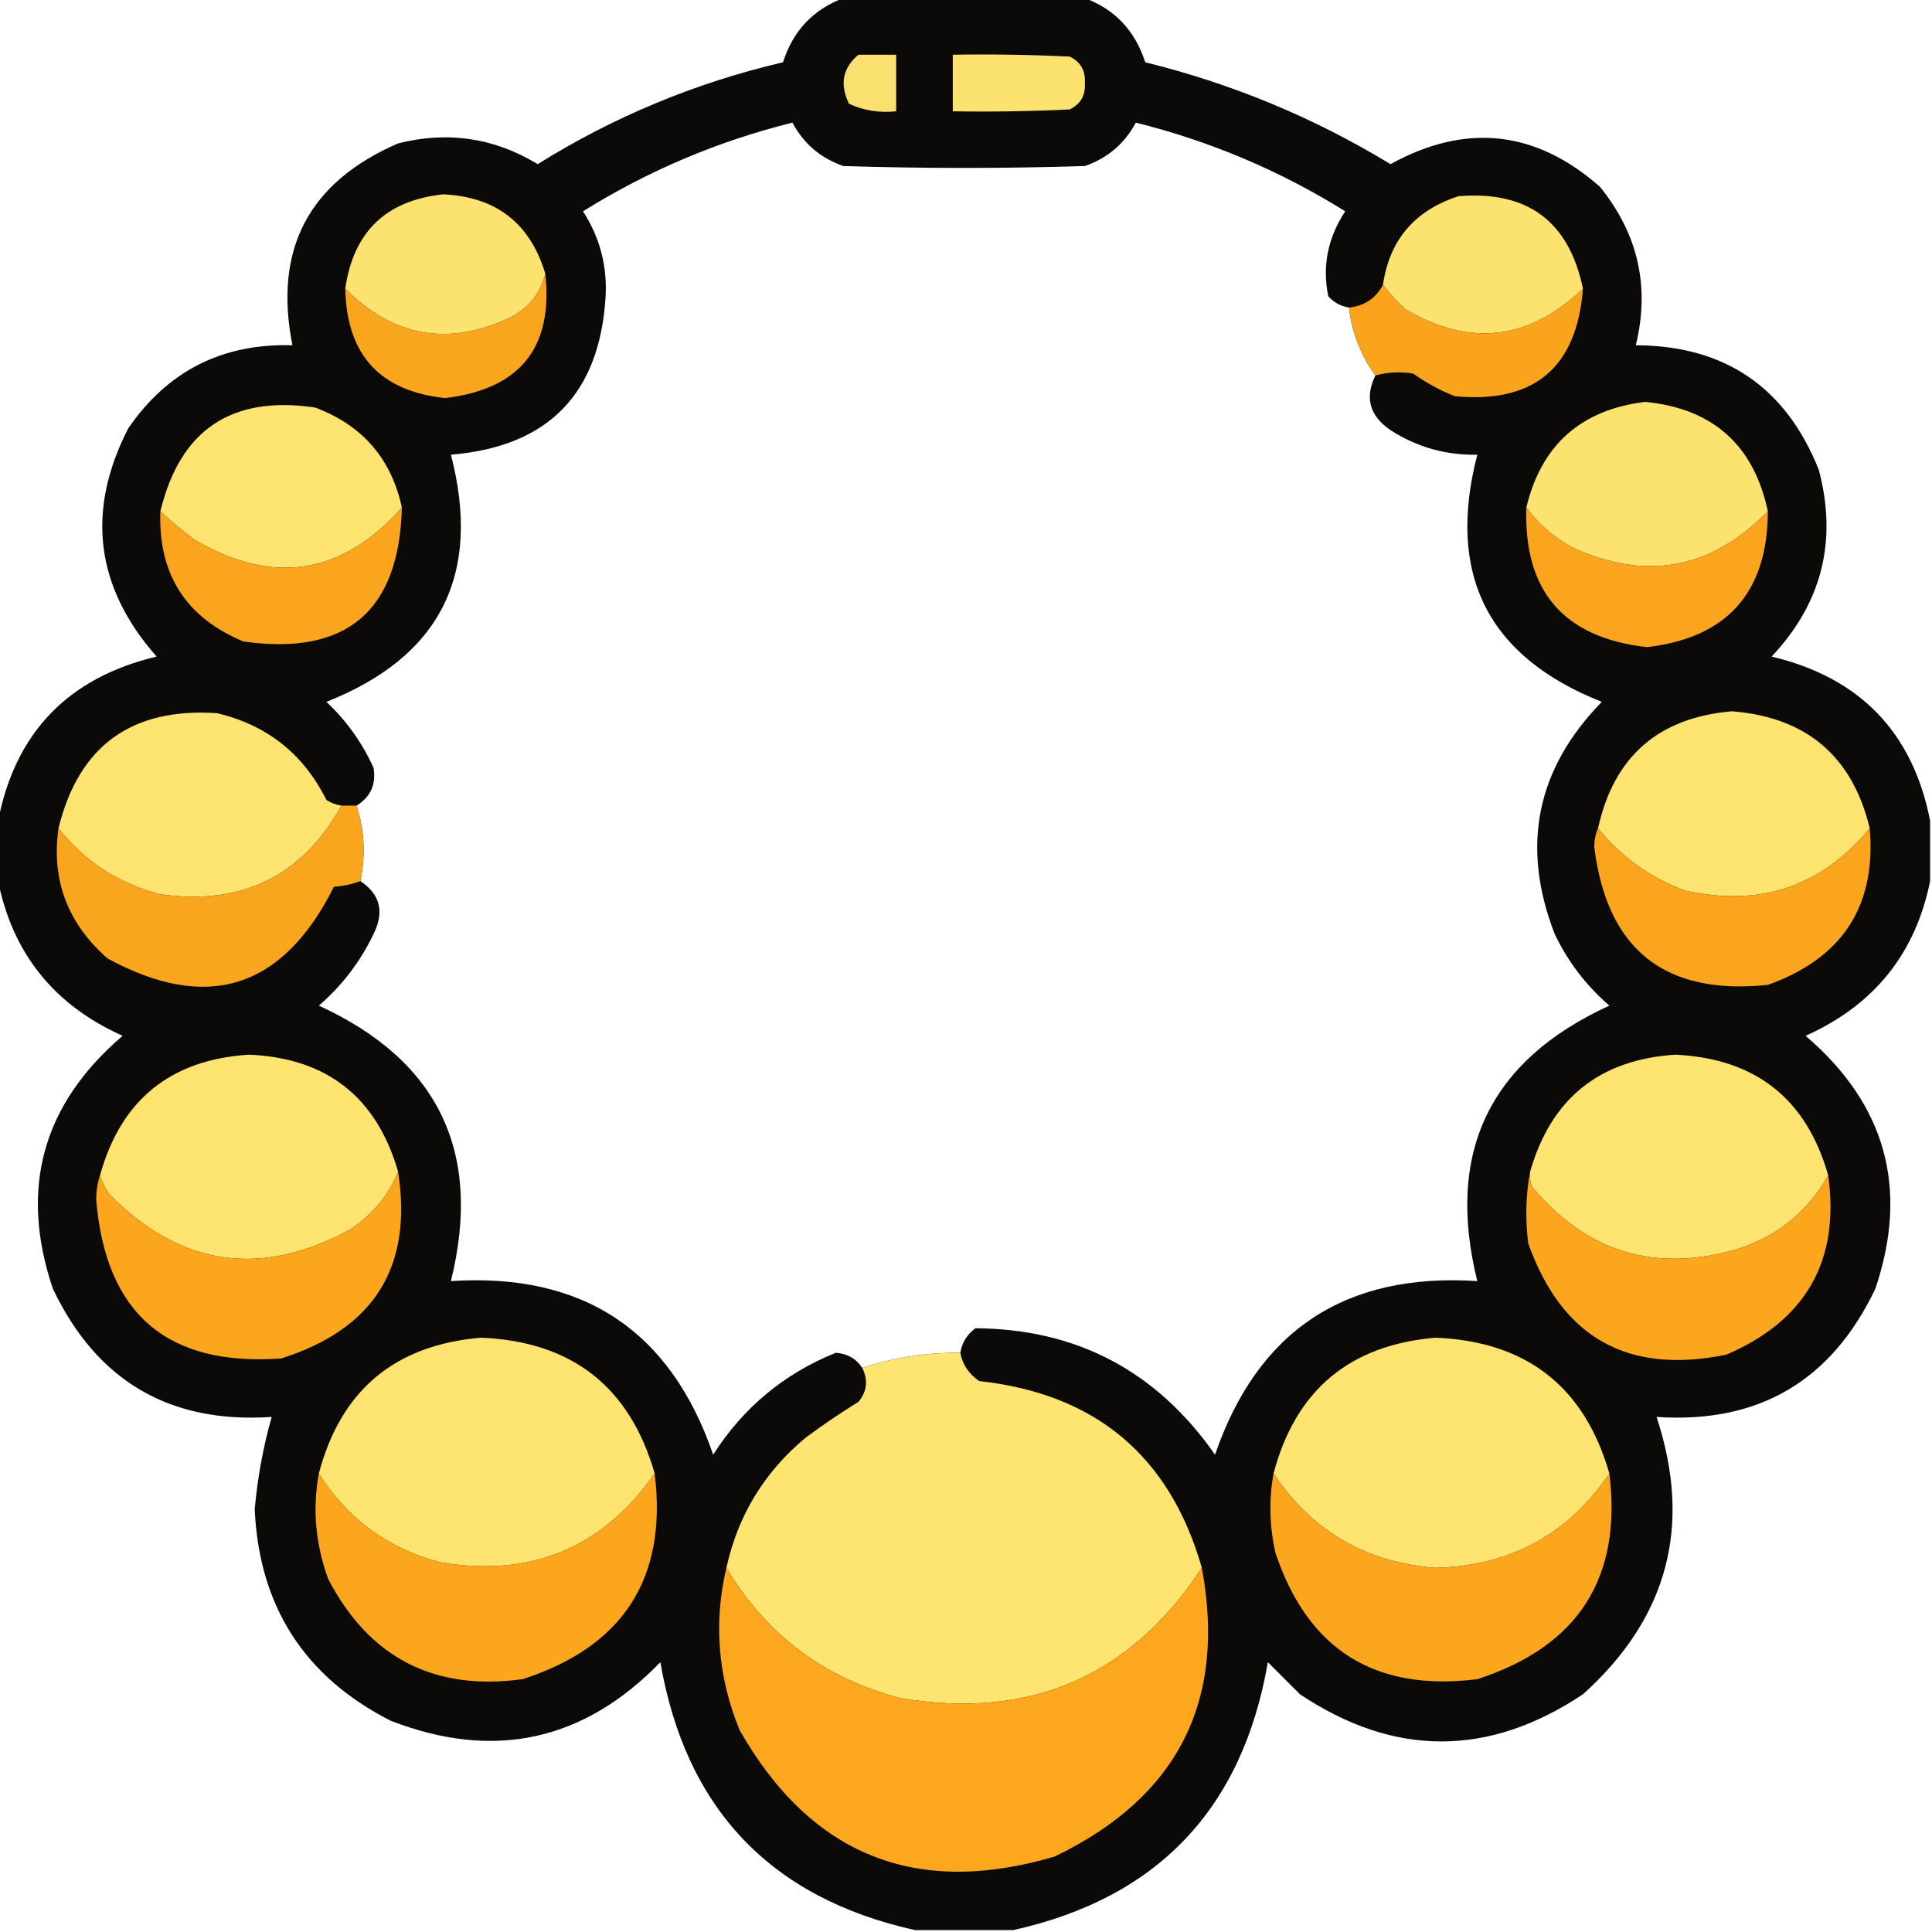
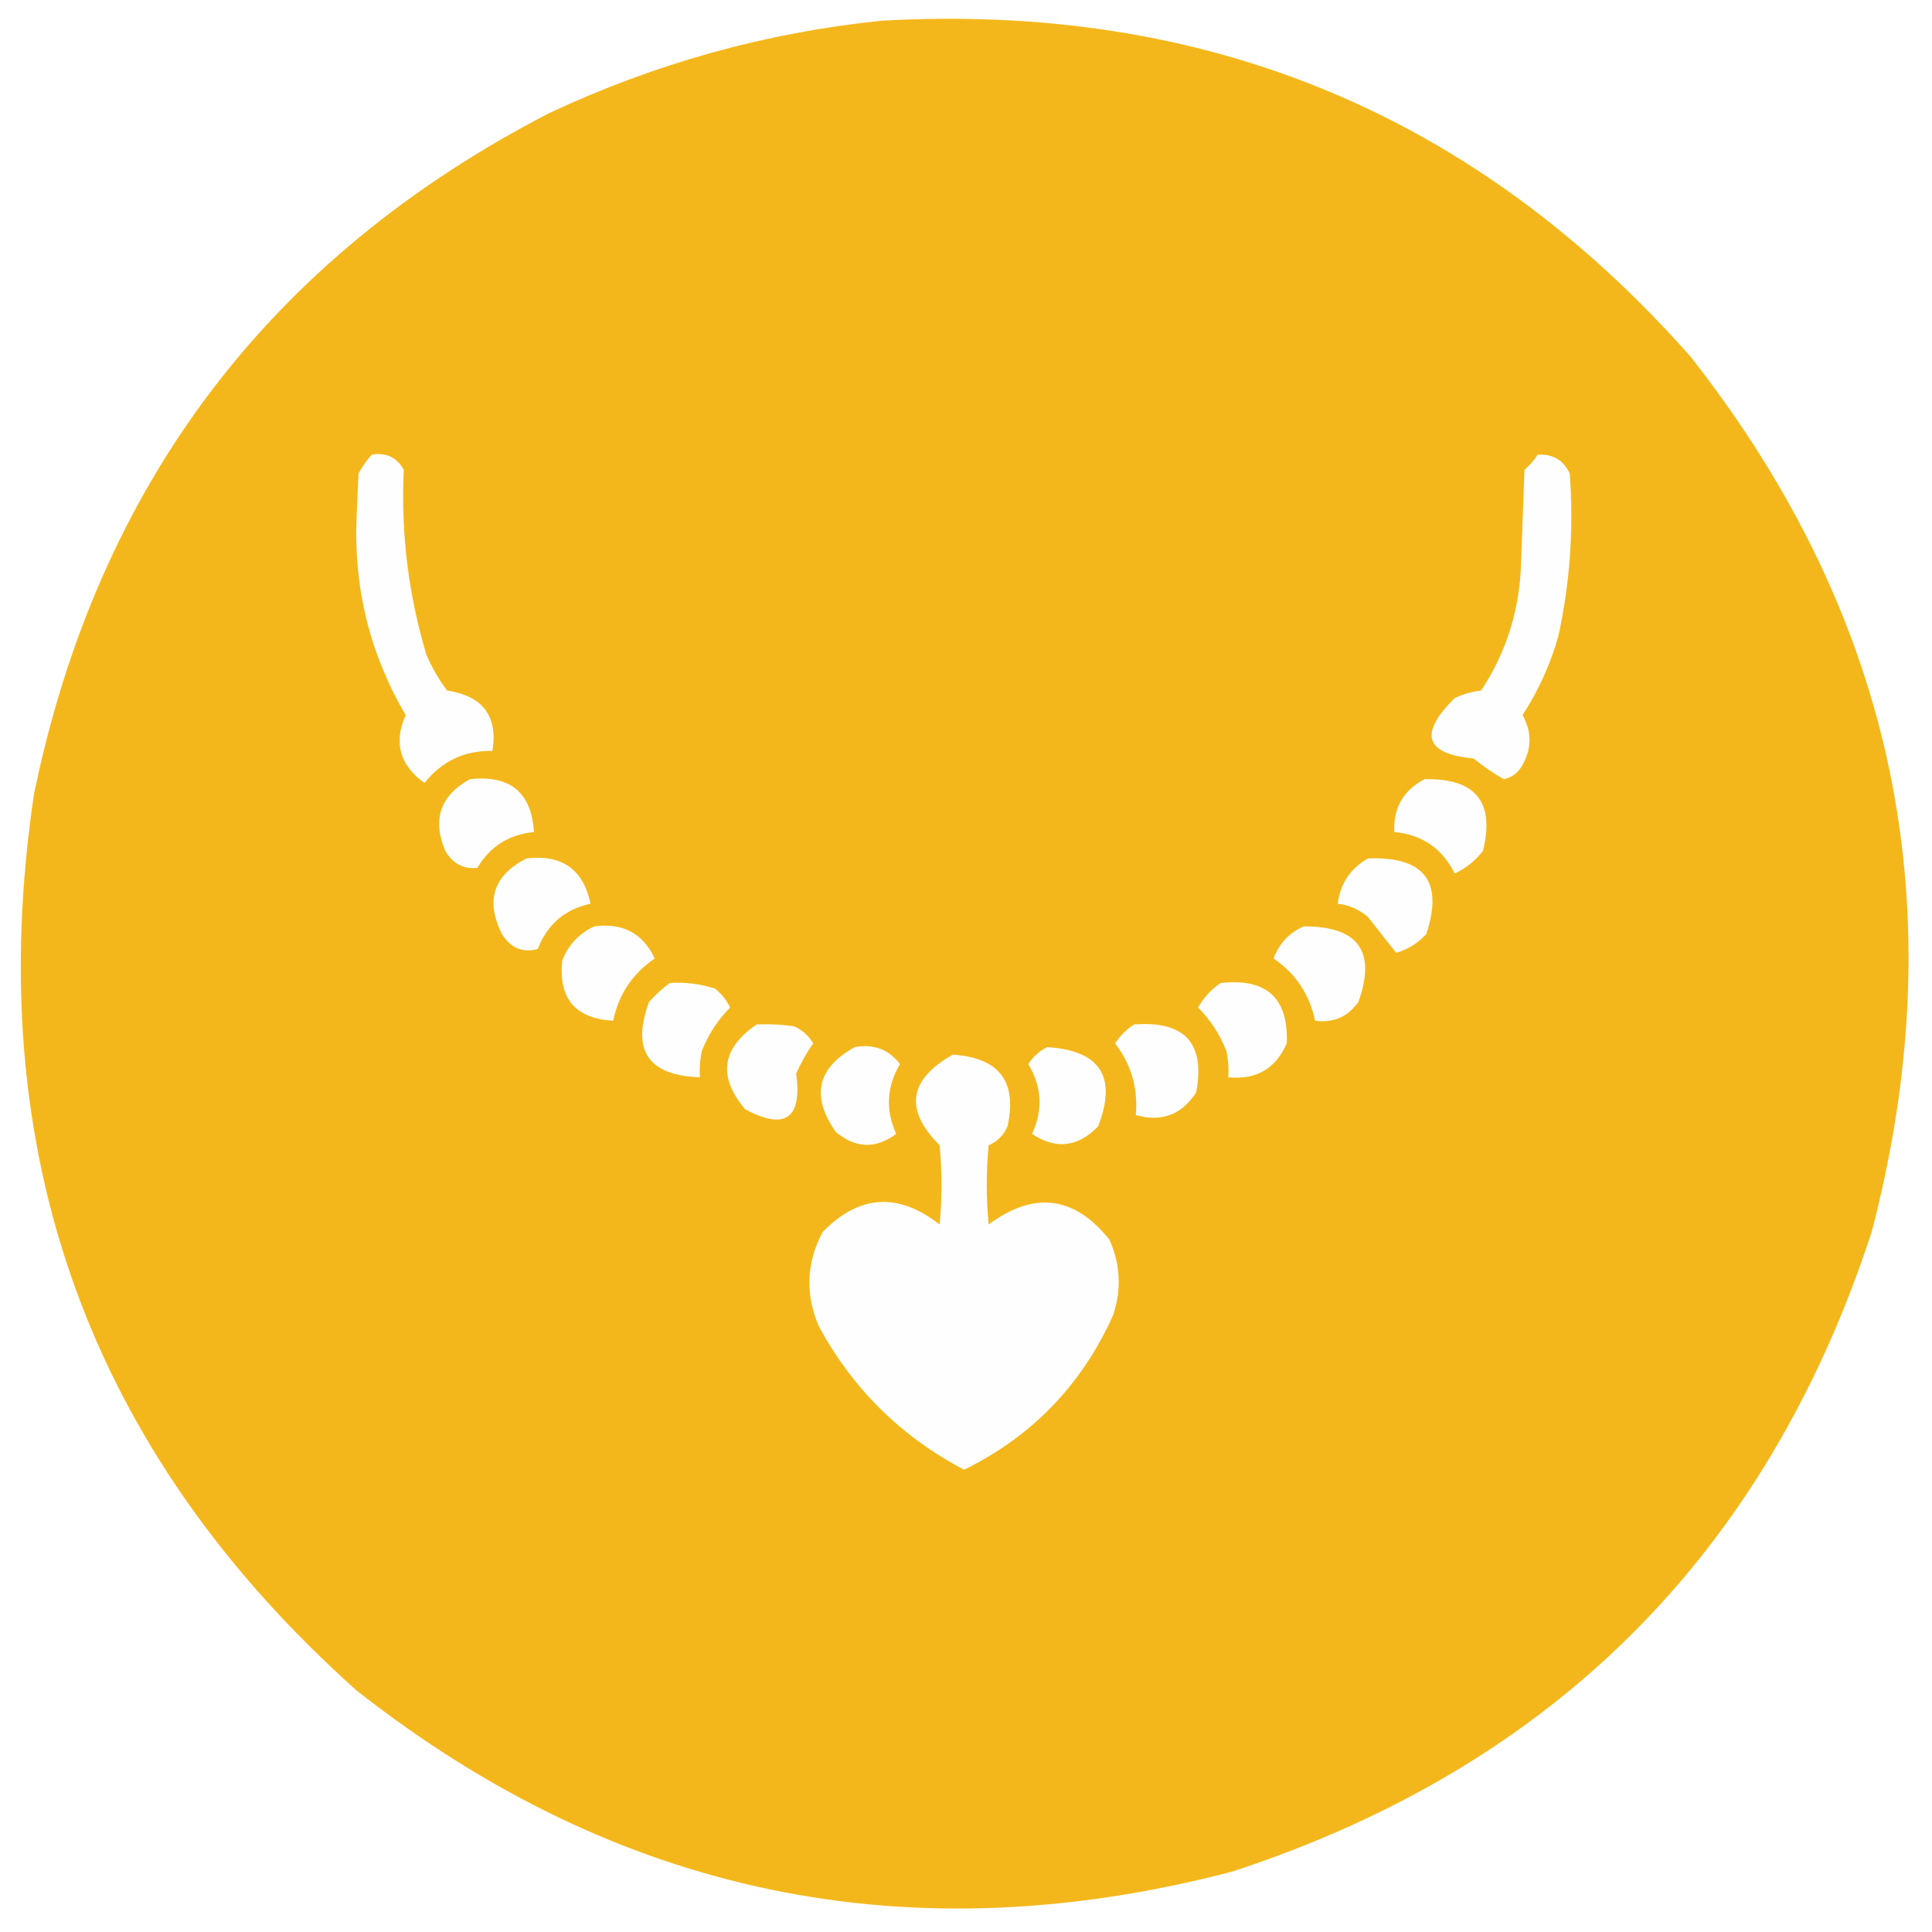
<svg xmlns="http://www.w3.org/2000/svg" version="1.1" width="512px" height="512px" style="shape-rendering:geometricPrecision; text-rendering:geometricPrecision; image-rendering:optimizeQuality; fill-rule:evenodd; clip-rule:evenodd">
  <g>
-     <path style="opacity:0.963" fill="#020100" d="M 223.5,-0.5 C 244.833,-0.5 266.167,-0.5 287.5,-0.5C 295.495,2.5 300.829,8.166 303.5,16.5C 326.578,22.19 348.244,31.19 368.5,43.5C 388.468,32.505 406.968,34.505 424,49.5C 434.131,62.016 437.297,76.016 433.5,91.5C 457.09,91.589 473.256,102.589 482,124.5C 486.999,143.339 482.832,159.839 469.5,174C 492.913,179.577 506.913,194.077 511.5,217.5C 511.5,222.833 511.5,228.167 511.5,233.5C 507.623,252.728 496.623,266.395 478.5,274.5C 499.768,292.678 505.935,315.011 497,341.5C 485.356,365.988 466.023,377.321 439,375.5C 448.523,404.242 442.023,428.742 419.5,449C 394.5,465.667 369.5,465.667 344.5,449C 341.667,446.167 338.833,443.333 336,440.5C 329.279,479.343 306.779,503.01 268.5,511.5C 259.833,511.5 251.167,511.5 242.5,511.5C 204.221,503.01 181.721,479.343 175,440.5C 154.674,461.456 130.841,466.623 103.5,456C 80.68,444.376 68.68,425.709 67.5,400C 68.251,391.589 69.751,383.422 72,375.5C 44.977,377.321 25.644,365.988 14,341.5C 5.065,315.011 11.232,292.678 32.5,274.5C 14.377,266.395 3.377,252.728 -0.5,233.5C -0.5,228.167 -0.5,222.833 -0.5,217.5C 4.087,194.077 18.087,179.577 41.5,174C 25.256,155.552 22.756,135.385 34,113.5C 44.454,98.286 58.954,90.953 77.5,91.5C 72.444,66.111 81.778,48.278 105.5,38C 118.654,34.681 130.988,36.514 142.5,43.5C 162.647,30.929 184.314,21.929 207.5,16.5C 210.171,8.166 215.505,2.5 223.5,-0.5 Z M 357.5,81.5 C 358.268,88.142 360.601,94.142 364.5,99.5C 361.615,105.362 362.948,110.196 368.5,114C 375.519,118.504 383.186,120.671 391.5,120.5C 383.275,152.217 394.275,174.051 424.5,186C 407.149,203.753 402.983,224.253 412,247.5C 415.491,254.829 420.324,261.162 426.5,266.5C 394.72,281.063 383.054,305.396 391.5,339.5C 356.507,337.231 333.34,352.564 322,385.5C 306.499,363.335 285.332,352.169 258.5,352C 256.266,353.638 254.933,355.805 254.5,358.5C 245.605,358.413 236.938,359.746 228.5,362.5C 226.9,360.061 224.567,358.728 221.5,358.5C 207.822,364.006 196.989,373.006 189,385.5C 177.66,352.564 154.493,337.231 119.5,339.5C 127.924,305.406 116.258,281.072 84.5,266.5C 90.676,261.162 95.509,254.829 99,247.5C 101.914,241.64 100.748,236.974 95.5,233.5C 96.93,226.719 96.597,220.053 94.5,213.5C 98.214,211.2 99.714,207.867 99,203.5C 95.997,196.831 91.831,190.998 86.5,186C 116.725,174.051 127.725,152.217 119.5,120.5C 145.303,118.364 158.969,104.364 160.5,78.5C 160.918,70.338 158.918,62.838 154.5,56C 171.724,45.255 190.224,37.422 210,32.5C 212.981,38.08 217.481,41.913 223.5,44C 244.833,44.667 266.167,44.667 287.5,44C 293.519,41.913 298.019,38.08 301,32.5C 320.776,37.422 339.276,45.255 356.5,56C 351.87,62.997 350.37,70.497 352,78.5C 353.488,80.16 355.321,81.16 357.5,81.5 Z" />
+     <path style="opacity:0.997" fill="#f4b71b" d="M 233.5,5.5 C 319.661,0.589 391.161,30.256 448,94.5C 502.367,163.662 518.367,240.995 496,326.5C 468.167,411.667 411.667,468.167 326.5,496C 240.991,518.366 163.658,502.366 94.5,448C 23.427,384.467 -5.073,305.3 9,210.5C 25.894,128.482 71.394,68.315 145.5,30C 173.562,16.821 202.895,8.654 233.5,5.5 Z" />
  </g>
  <g>
-     <path style="opacity:1" fill="#fae06e" d="M 227.5,14.5 C 230.833,14.5 234.167,14.5 237.5,14.5C 237.5,19.5 237.5,24.5 237.5,29.5C 233.089,29.979 228.922,29.312 225,27.5C 222.467,22.351 223.3,18.018 227.5,14.5 Z" />
+     <path style="opacity:1" fill="#fdfefd" d="M 98.5,120.5 C 102.273,119.822 105.106,121.156 107,124.5C 106.221,141.205 108.221,157.538 113,173.5C 114.455,176.912 116.288,180.079 118.5,183C 127.972,184.448 131.972,189.781 130.5,199C 123.095,198.869 117.095,201.703 112.5,207.5C 105.937,202.815 104.27,196.815 107.5,189.5C 98.033,173.347 93.699,155.847 94.5,137C 94.667,133.167 94.833,129.333 95,125.5C 95.997,123.677 97.164,122.01 98.5,120.5 Z" />
  </g>
  <g>
-     <path style="opacity:1" fill="#fce26f" d="M 252.5,14.5 C 262.839,14.334 273.172,14.5 283.5,15C 286.366,16.393 287.699,18.726 287.5,22C 287.717,25.235 286.383,27.568 283.5,29C 273.172,29.5 262.839,29.666 252.5,29.5C 252.5,24.5 252.5,19.5 252.5,14.5 Z" />
+     <path style="opacity:1" fill="#fdfefd" d="M 407.5,120.5 C 411.493,120.245 414.326,121.911 416,125.5C 417.081,139.977 416.081,154.31 413,168.5C 410.892,175.996 407.725,182.996 403.5,189.5C 406.108,194.218 405.941,198.885 403,203.5C 401.883,205.124 400.383,206.124 398.5,206.5C 395.72,204.897 393.054,203.063 390.5,201C 377.606,199.807 375.939,194.473 385.5,185C 387.715,183.956 390.048,183.29 392.5,183C 398.784,173.481 402.284,162.981 403,151.5C 403.333,142.5 403.667,133.5 404,124.5C 405.376,123.295 406.542,121.962 407.5,120.5 Z" />
  </g>
  <g>
-     <path style="opacity:1" fill="#fce26f" d="M 144.5,72.5 C 143.288,77.567 140.288,81.4 135.5,84C 119.016,91.907 104.349,89.407 91.5,76.5C 93.66,61.417 102.326,53.084 117.5,51.5C 131.498,52.173 140.498,59.173 144.5,72.5 Z" />
+     <path style="opacity:1" fill="#fdfefd" d="M 124.5,206.5 C 135.191,205.319 140.858,209.986 141.5,220.5C 134.889,221.138 129.889,224.305 126.5,230C 122.835,230.387 120.002,228.887 118,225.5C 114.501,217.175 116.668,210.841 124.5,206.5 Z" />
  </g>
  <g>
-     <path style="opacity:1" fill="#fce26f" d="M 419.5,76.5 C 405.202,90.163 389.535,91.997 372.5,82C 370.294,79.963 368.294,77.797 366.5,75.5C 368.21,63.611 374.877,55.778 386.5,52C 404.798,50.477 415.798,58.644 419.5,76.5 Z" />
+     <path style="opacity:1" fill="#fdfefd" d="M 377.5,206.5 C 391.047,206.201 396.213,212.534 393,225.5C 390.996,228.09 388.496,230.09 385.5,231.5C 382.228,224.862 376.894,221.195 369.5,220.5C 369.214,214.125 371.88,209.459 377.5,206.5 Z" />
  </g>
  <g>
-     <path style="opacity:0.994" fill="#fba51e" d="M 366.5,75.5 C 368.294,77.797 370.294,79.963 372.5,82C 389.535,91.997 405.202,90.163 419.5,76.5C 417.867,97.492 406.534,106.992 385.5,105C 381.6,103.435 377.934,101.435 374.5,99C 371.132,98.457 367.799,98.624 364.5,99.5C 360.601,94.142 358.268,88.142 357.5,81.5C 361.587,81.072 364.587,79.072 366.5,75.5 Z" />
+     <path style="opacity:1" fill="#fdfefd" d="M 139.5,227.5 C 148.926,226.366 154.593,230.366 156.5,239.5C 149.719,240.942 145.052,244.942 142.5,251.5C 138.492,252.59 135.325,251.256 133,247.5C 128.602,238.642 130.769,231.975 139.5,227.5 Z" />
  </g>
  <g>
-     <path style="opacity:1" fill="#f9a51e" d="M 144.5,72.5 C 146.668,92.109 137.835,103.109 118,105.5C 100.693,103.689 91.859,94.022 91.5,76.5C 104.349,89.407 119.016,91.907 135.5,84C 140.288,81.4 143.288,77.567 144.5,72.5 Z" />
+     <path style="opacity:1" fill="#fdfefd" d="M 362.5,227.5 C 377.421,226.9 382.588,233.567 378,247.5C 375.822,249.924 373.155,251.59 370,252.5C 367.525,249.353 365.025,246.186 362.5,243C 360.182,241.007 357.516,239.841 354.5,239.5C 355.206,234.138 357.873,230.138 362.5,227.5 Z" />
  </g>
  <g>
-     <path style="opacity:1" fill="#fde36f" d="M 106.5,134.5 C 90.582,152.404 72.249,155.238 51.5,143C 48.291,140.613 45.291,138.113 42.5,135.5C 47.724,113.881 61.391,104.714 83.5,108C 96.025,112.687 103.692,121.521 106.5,134.5 Z" />
+     <path style="opacity:1" fill="#fdfefd" d="M 157.5,245.5 C 165.024,244.49 170.357,247.323 173.5,254C 167.609,258.05 163.943,263.55 162.5,270.5C 152.437,269.933 147.937,264.6 149,254.5C 150.688,250.315 153.521,247.315 157.5,245.5 Z" />
  </g>
  <g>
-     <path style="opacity:1" fill="#fce26f" d="M 468.5,135.5 C 453.45,150.9 436.117,154.066 416.5,145C 411.689,142.351 407.689,138.851 404.5,134.5C 408.46,117.92 418.96,108.586 436,106.5C 453.932,108.268 464.765,117.934 468.5,135.5 Z" />
+     <path style="opacity:1" fill="#fdfefd" d="M 345.5,245.5 C 359.954,245.445 364.788,252.111 360,265.5C 357.181,269.493 353.347,271.16 348.5,270.5C 347.057,263.55 343.391,258.05 337.5,254C 339.007,249.995 341.674,247.161 345.5,245.5 Z" />
  </g>
  <g>
-     <path style="opacity:1" fill="#fba51e" d="M 106.5,134.5 C 105.792,162.024 91.792,173.857 64.5,170C 49.229,163.637 41.896,152.137 42.5,135.5C 45.291,138.113 48.291,140.613 51.5,143C 72.249,155.238 90.582,152.404 106.5,134.5 Z" />
+     <path style="opacity:1" fill="#fdfefd" d="M 177.5,260.5 C 181.605,260.234 185.605,260.734 189.5,262C 191.227,263.389 192.561,265.056 193.5,267C 190.229,270.283 187.729,274.116 186,278.5C 185.503,280.81 185.337,283.143 185.5,285.5C 171.769,285.034 167.269,278.368 172,265.5C 173.73,263.598 175.563,261.931 177.5,260.5 Z" />
  </g>
  <g>
-     <path style="opacity:1" fill="#fba51e" d="M 404.5,134.5 C 407.689,138.851 411.689,142.351 416.5,145C 436.117,154.066 453.45,150.9 468.5,135.5C 468.432,156.993 457.765,168.993 436.5,171.5C 414.436,169.043 403.769,156.71 404.5,134.5 Z" />
+     <path style="opacity:1" fill="#fdfefd" d="M 323.5,260.5 C 335.664,259.17 341.497,264.504 341,276.5C 338.073,283.218 332.906,286.218 325.5,285.5C 325.663,283.143 325.497,280.81 325,278.5C 323.271,274.116 320.771,270.283 317.5,267C 319.014,264.322 321.014,262.155 323.5,260.5 Z" />
  </g>
  <g>
-     <path style="opacity:1" fill="#fde36f" d="M 90.5,213.5 C 80.08,232.209 64.08,240.042 42.5,237C 31.463,234.158 22.463,228.325 15.5,219.5C 20.869,197.651 34.869,187.484 57.5,189C 70.767,192.133 80.434,199.8 86.5,212C 87.745,212.791 89.078,213.291 90.5,213.5 Z" />
+     <path style="opacity:1" fill="#fdfefd" d="M 200.5,271.5 C 203.85,271.335 207.183,271.502 210.5,272C 212.64,272.973 214.307,274.473 215.5,276.5C 213.747,279.005 212.247,281.671 211,284.5C 212.596,296.448 208.096,299.615 197.5,294C 190.186,285.384 191.186,277.884 200.5,271.5 Z" />
  </g>
  <g>
-     <path style="opacity:1" fill="#fde370" d="M 495.5,219.5 C 482.71,234.96 466.377,240.46 446.5,236C 437.255,232.572 429.588,227.072 423.5,219.5C 427.686,200.48 439.52,190.147 459,188.5C 478.73,190.071 490.896,200.405 495.5,219.5 Z" />
+     <path style="opacity:1" fill="#fdfefd" d="M 300.5,271.5 C 313.955,270.449 319.455,276.449 317,289.5C 313.146,295.451 307.813,297.451 301,295.5C 301.621,288.407 299.788,282.074 295.5,276.5C 296.882,274.451 298.548,272.785 300.5,271.5 Z" />
  </g>
  <g>
-     <path style="opacity:0.996" fill="#fba61e" d="M 90.5,213.5 C 91.833,213.5 93.167,213.5 94.5,213.5C 96.597,220.053 96.93,226.719 95.5,233.5C 93.369,234.314 91.036,234.814 88.5,235C 74.953,262.072 54.953,268.406 28.5,254C 17.903,244.692 13.569,233.192 15.5,219.5C 22.463,228.325 31.463,234.158 42.5,237C 64.08,240.042 80.08,232.209 90.5,213.5 Z" />
+     <path style="opacity:1" fill="#fdfefd" d="M 226.5,277.5 C 231.545,276.6 235.545,278.1 238.5,282C 234.964,287.993 234.63,294.159 237.5,300.5C 232.074,304.52 226.74,304.353 221.5,300C 214.865,290.515 216.532,283.015 226.5,277.5 Z" />
  </g>
  <g>
-     <path style="opacity:1" fill="#fba51e" d="M 423.5,219.5 C 429.588,227.072 437.255,232.572 446.5,236C 466.377,240.46 482.71,234.96 495.5,219.5C 497.257,240.118 488.257,253.952 468.5,261C 441.217,263.862 425.884,251.695 422.5,224.5C 422.507,222.631 422.84,220.964 423.5,219.5 Z" />
+     <path style="opacity:1" fill="#fdfefd" d="M 277.5,277.5 C 291.604,278.38 296.104,285.38 291,298.5C 285.636,304.036 279.803,304.703 273.5,300.5C 276.434,294.142 276.1,287.976 272.5,282C 273.761,280.038 275.428,278.538 277.5,277.5 Z" />
  </g>
  <g>
-     <path style="opacity:1" fill="#fde370" d="M 105.5,310.5 C 102.884,316.962 98.551,322.129 92.5,326C 68.885,338.684 47.718,335.518 29,316.5C 27.905,314.922 27.072,313.255 26.5,311.5C 32.04,291.474 45.206,280.807 66,279.5C 86.605,280.383 99.772,290.716 105.5,310.5 Z" />
-   </g>
-   <g>
-     <path style="opacity:1" fill="#fde370" d="M 484.5,311.5 C 479.109,321.052 471.109,327.552 460.5,331C 438.678,337.391 420.511,331.891 406,314.5C 405.51,313.207 405.343,311.873 405.5,310.5C 411.041,291.127 423.874,280.794 444,279.5C 465.245,280.521 478.745,291.188 484.5,311.5 Z" />
-   </g>
-   <g>
-     <path style="opacity:1" fill="#fca61e" d="M 105.5,310.5 C 109.437,335.764 99.103,352.264 74.5,360C 44.351,362.187 28.017,348.187 25.5,318C 25.504,315.639 25.837,313.473 26.5,311.5C 27.072,313.255 27.905,314.922 29,316.5C 47.718,335.518 68.885,338.684 92.5,326C 98.551,322.129 102.884,316.962 105.5,310.5 Z" />
-   </g>
-   <g>
-     <path style="opacity:1" fill="#fca61e" d="M 405.5,310.5 C 405.343,311.873 405.51,313.207 406,314.5C 420.511,331.891 438.678,337.391 460.5,331C 471.109,327.552 479.109,321.052 484.5,311.5C 487.612,334.1 478.612,349.933 457.5,359C 431.392,364.365 413.892,354.531 405,329.5C 404.18,322.986 404.347,316.653 405.5,310.5 Z" />
-   </g>
-   <g>
-     <path style="opacity:1" fill="#fde370" d="M 173.5,390.5 C 159.626,410.302 140.626,418.136 116.5,414C 102.694,410.28 92.027,402.447 84.5,390.5C 90.31,368.415 104.643,356.415 127.5,354.5C 151.561,355.513 166.895,367.513 173.5,390.5 Z" />
-   </g>
-   <g>
-     <path style="opacity:1" fill="#fde370" d="M 426.5,390.5 C 415.617,406.615 400.284,414.948 380.5,415.5C 361.997,414.09 347.663,405.756 337.5,390.5C 343.349,368.404 357.683,356.404 380.5,354.5C 404.561,355.513 419.895,367.513 426.5,390.5 Z" />
-   </g>
-   <g>
-     <path style="opacity:1" fill="#fee470" d="M 254.5,358.5 C 255.053,361.587 256.72,364.087 259.5,366C 290.351,369.364 310.018,385.864 318.5,415.5C 299.559,444.331 272.892,455.831 238.5,450C 218.406,444.726 203.072,433.226 192.5,415.5C 195.551,401.611 202.551,390.111 213.5,381C 218.03,377.638 222.697,374.471 227.5,371.5C 229.782,368.746 230.115,365.746 228.5,362.5C 236.938,359.746 245.605,358.413 254.5,358.5 Z" />
-   </g>
-   <g>
-     <path style="opacity:1" fill="#fca61e" d="M 84.5,390.5 C 92.027,402.447 102.694,410.28 116.5,414C 140.626,418.136 159.626,410.302 173.5,390.5C 176.896,418.184 165.23,436.35 138.5,445C 115.064,448.199 97.897,439.366 87,418.5C 83.607,409.241 82.773,399.907 84.5,390.5 Z" />
-   </g>
-   <g>
-     <path style="opacity:1" fill="#fca61e" d="M 337.5,390.5 C 347.663,405.756 361.997,414.09 380.5,415.5C 400.284,414.948 415.617,406.615 426.5,390.5C 429.902,418.171 418.235,436.337 391.5,445C 364.413,448.383 346.58,437.216 338,411.5C 336.418,404.372 336.251,397.372 337.5,390.5 Z" />
-   </g>
-   <g>
-     <path style="opacity:1" fill="#fda71e" d="M 192.5,415.5 C 203.072,433.226 218.406,444.726 238.5,450C 272.892,455.831 299.559,444.331 318.5,415.5C 325.077,450.845 312.077,476.345 279.5,492C 242.758,502.875 214.924,491.708 196,458.5C 190.242,444.381 189.076,430.048 192.5,415.5 Z" />
+     <path style="opacity:1" fill="#fdfefd" d="M 252.5,279.5 C 264.8,280.286 269.634,286.62 267,298.5C 266,300.833 264.333,302.5 262,303.5C 261.333,310.5 261.333,317.5 262,324.5C 274.03,315.587 284.697,316.92 294,328.5C 296.924,335.011 297.258,341.678 295,348.5C 286.748,366.919 273.581,380.585 255.5,389.5C 238.822,380.741 225.988,368.075 217,351.5C 213.353,342.969 213.686,334.636 218,326.5C 227.668,316.586 238.001,315.919 249,324.5C 249.667,317.5 249.667,310.5 249,303.5C 239.62,294.105 240.786,286.105 252.5,279.5 Z" />
  </g>
</svg>
